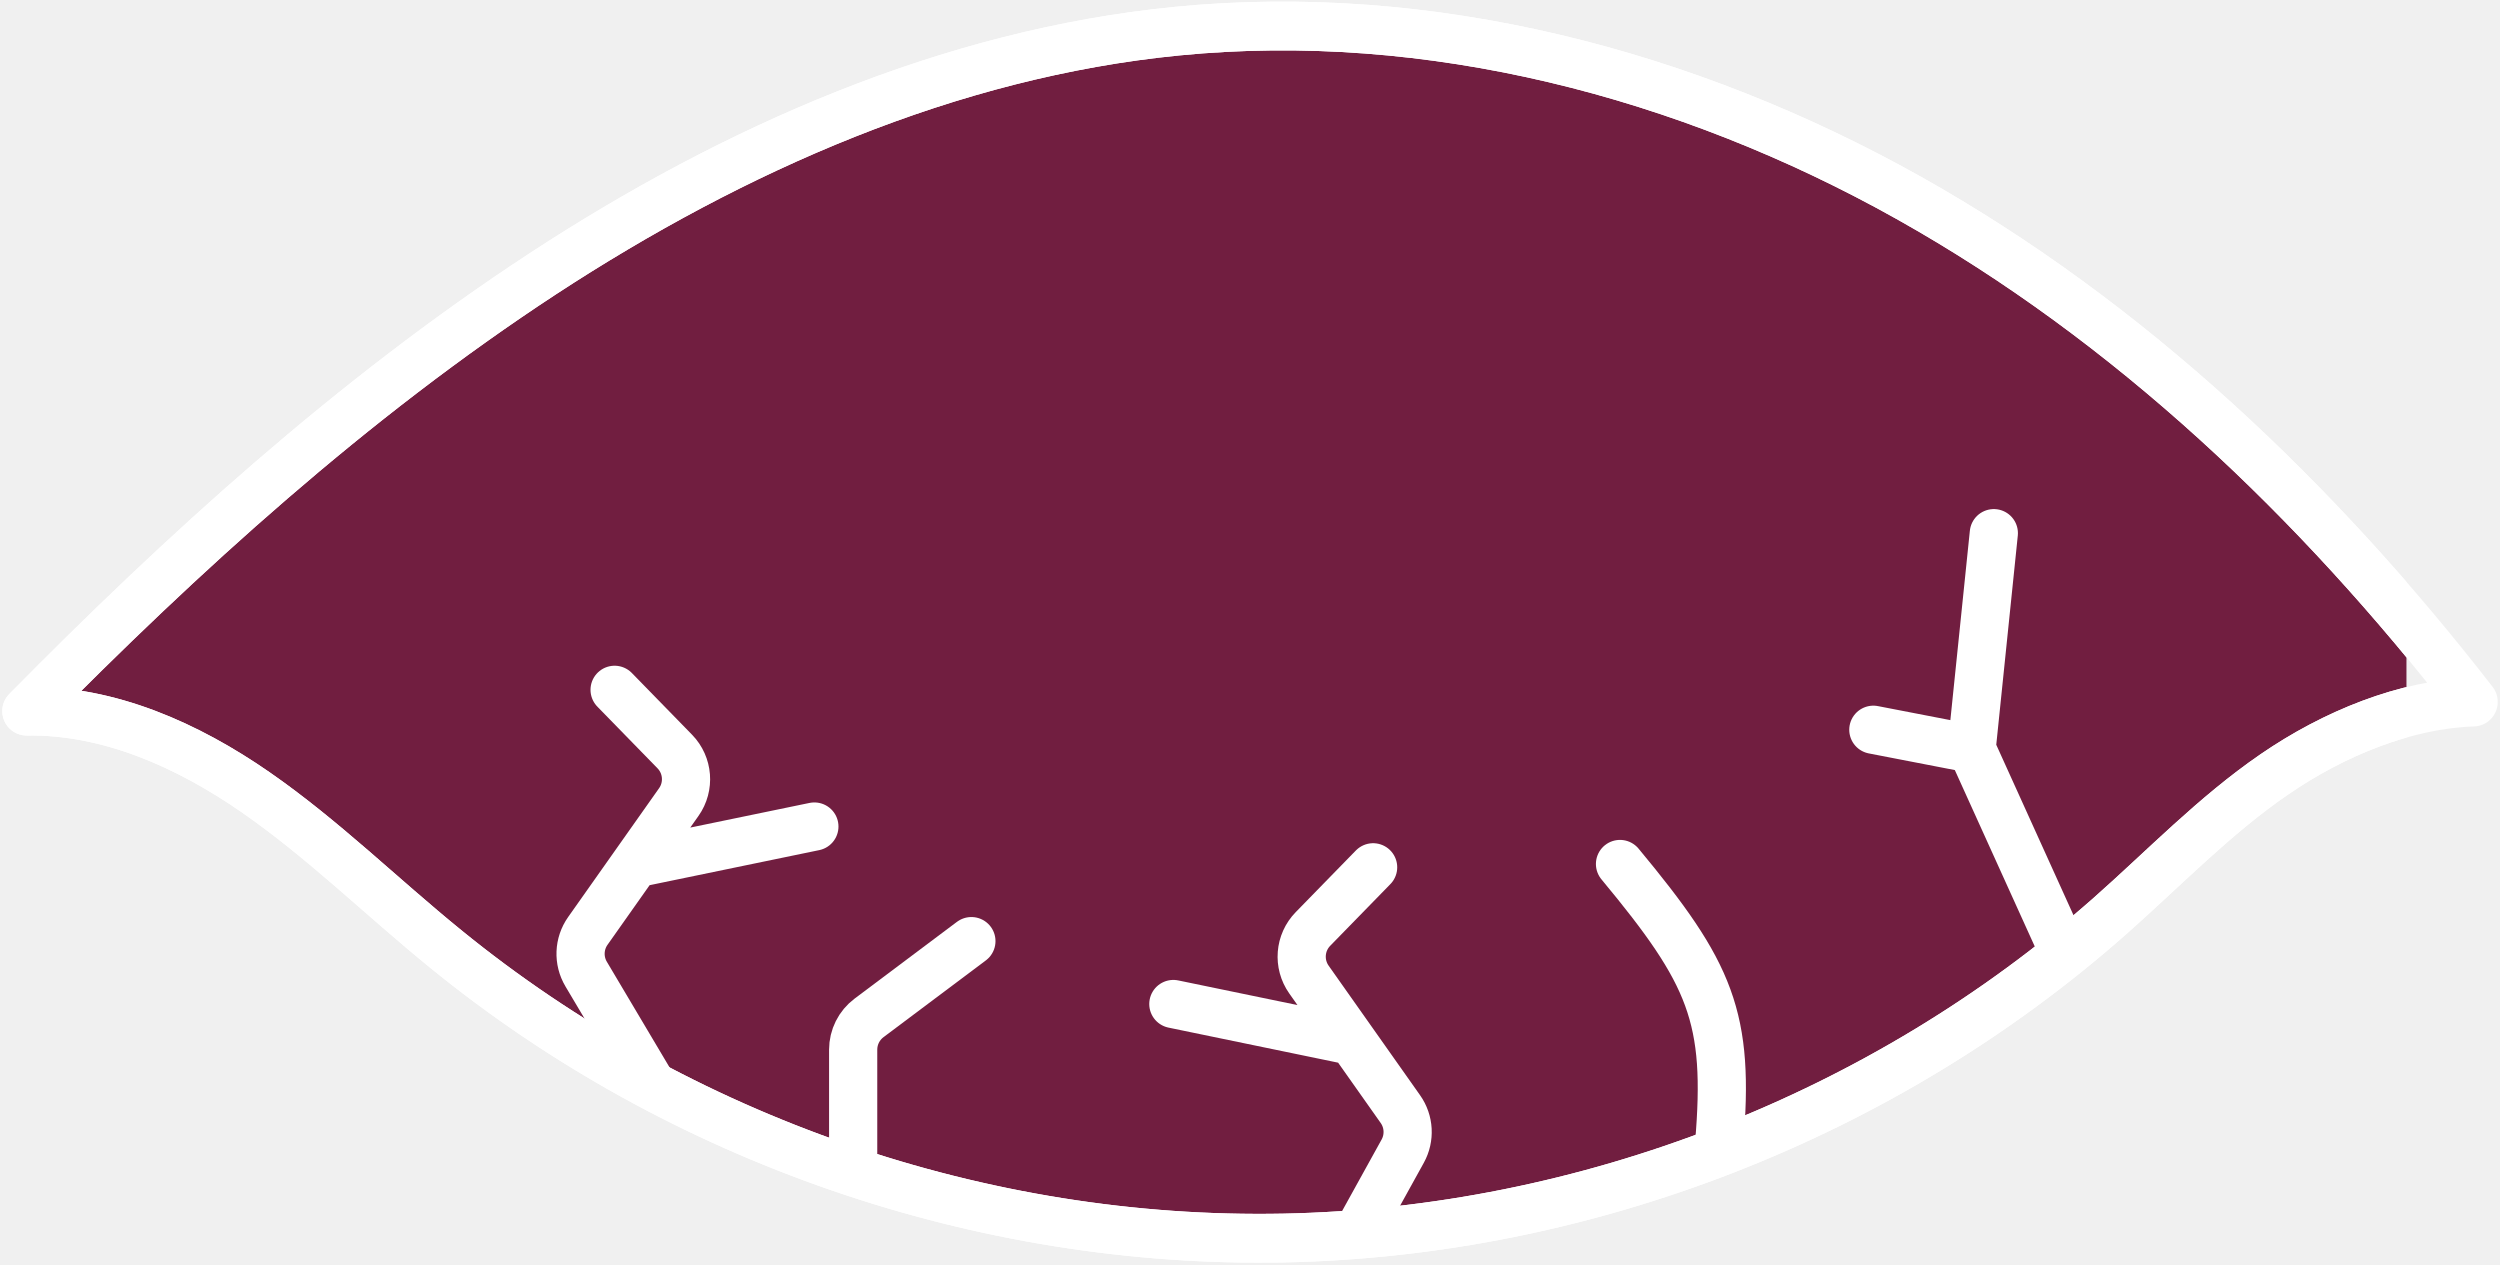
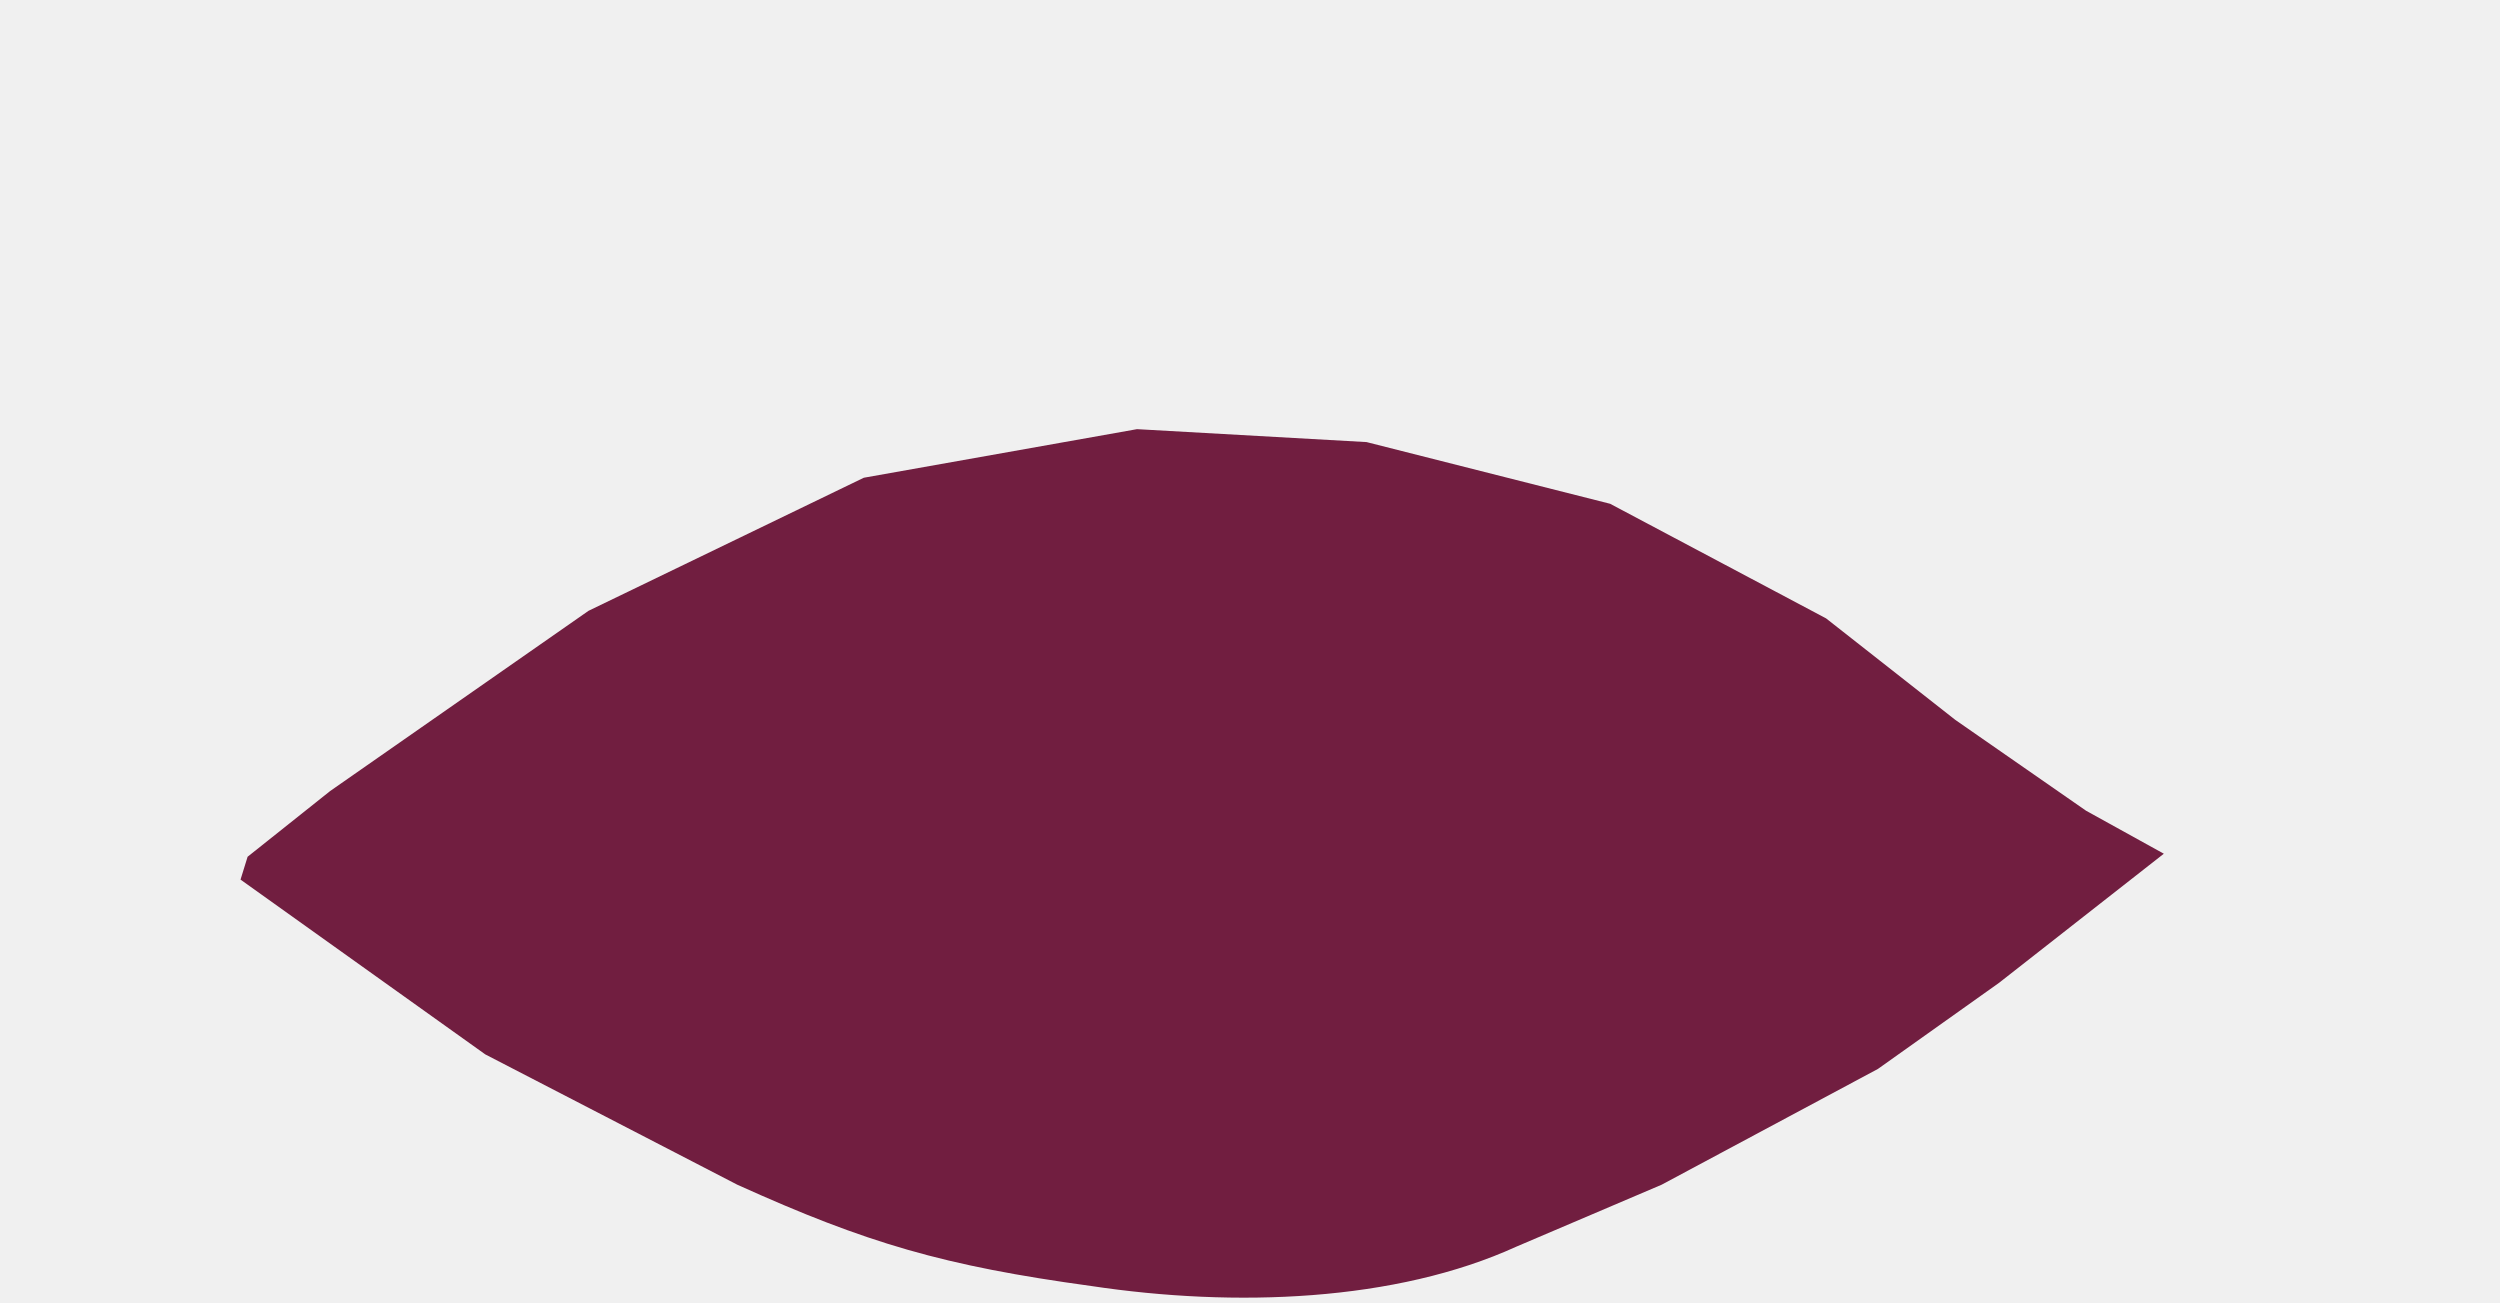
- <svg xmlns="http://www.w3.org/2000/svg" viewBox="0 0 882 446" fill="none">
-   <g clip-path="url(#clip0_176_770)">
-     <g clip-path="url(#clip1_176_770)">
-       <path d="M872.584 247.588C817.653 176.772 751.509 113.579 673.316 69.761C595.123 25.944 504.39 2.191 415.182 10.994C334.924 18.912 258.944 52.5 191.472 96.613C124.049 140.774 64.151 195.362 9.416 250.883C38.431 250.441 66.265 262.932 90.117 279.456C113.968 295.979 134.721 316.487 157.244 334.781C239.765 402.056 346.53 438.89 452.95 436.775C559.371 434.661 664.611 393.647 744.378 323.175C763.508 306.258 781.31 287.668 802.359 273.21C823.407 258.752 848.635 248.474 872.584 247.687V247.588Z" fill="#711E40" stroke="white" stroke-width="17.212" stroke-linecap="round" stroke-linejoin="round" />
-       <path d="M728.031 335.76L695.591 264.168M695.591 264.168L703.422 188.102M695.591 264.168L660.914 257.456" stroke="white" stroke-width="17" stroke-linecap="round" stroke-linejoin="round" />
-       <path d="M606.5 403.599C610.304 358.793 603.677 343.548 571.538 304.817" stroke="white" stroke-width="17" stroke-linecap="round" stroke-linejoin="round" />
-       <path d="M300.998 408.816V370.313C300.998 365.906 303.073 361.757 306.598 359.113L342.71 332.029" stroke="white" stroke-width="17" stroke-linecap="round" stroke-linejoin="round" />
-       <path d="M478.741 435.319L494.872 406.139C497.468 401.443 497.151 395.676 494.057 391.292L477.099 367.268M484.438 305.984L463.213 327.74C458.5 332.571 457.905 340.076 461.797 345.59L477.099 367.268M477.099 367.268L413.955 354.216" stroke="white" stroke-width="17" stroke-linecap="round" stroke-linejoin="round" />
-       <path d="M230.041 382.814L206.787 343.648C203.967 338.9 204.202 332.938 207.387 328.427L224.17 304.651M216.831 243.367L238.055 265.123C242.768 269.954 243.364 277.459 239.472 282.973L224.17 304.651M224.17 304.651L287.313 291.599" stroke="white" stroke-width="17" stroke-linecap="round" stroke-linejoin="round" />
-     </g>
-     <path d="M872.584 247.588C817.653 176.772 751.509 113.579 673.316 69.761C595.123 25.944 504.39 2.191 415.182 10.994C334.924 18.912 258.944 52.5 191.472 96.613C124.049 140.774 64.151 195.362 9.416 250.883C38.431 250.441 66.265 262.932 90.117 279.456C113.968 295.979 134.721 316.487 157.244 334.781C239.765 402.056 346.53 438.89 452.95 436.775C559.371 434.661 664.611 393.647 744.378 323.175C763.508 306.258 781.31 287.668 802.359 273.21C823.407 258.752 848.635 248.474 872.584 247.687V247.588Z" stroke="white" stroke-width="17.212" stroke-linecap="round" stroke-linejoin="round" />
-   </g>
-   <defs>
-     <clipPath id="clip0_176_770">
-       <rect width="880.381" height="444.862" fill="white" transform="translate(0.80957 0.568359)" />
-     </clipPath>
-     <clipPath id="clip1_176_770">
-       <rect width="861" height="462" fill="white" transform="translate(-12 -8)" />
-     </clipPath>
-   </defs>
+ <svg xmlns="http://www.w3.org/2000/svg" width="856" height="446" viewBox="0 0 856 446" fill="none">
+   <path d="M113.038 270.855L84.78 293.353L82.357 301.176L166.158 361.021L252.449 405.644C296.898 425.746 323.309 433.429 373.641 440.331C422.896 447.743 477.876 445.703 519.251 426.831L568.947 405.644L643 366L684.5 336.5L740.895 292.312L714.261 277.586L669.473 246.471L625.243 211.729L551.314 172.495L467.902 151.369L389.311 146.943L295.773 163.576L201.513 209.139L113.038 270.855Z" fill="#711E40" />
</svg>
